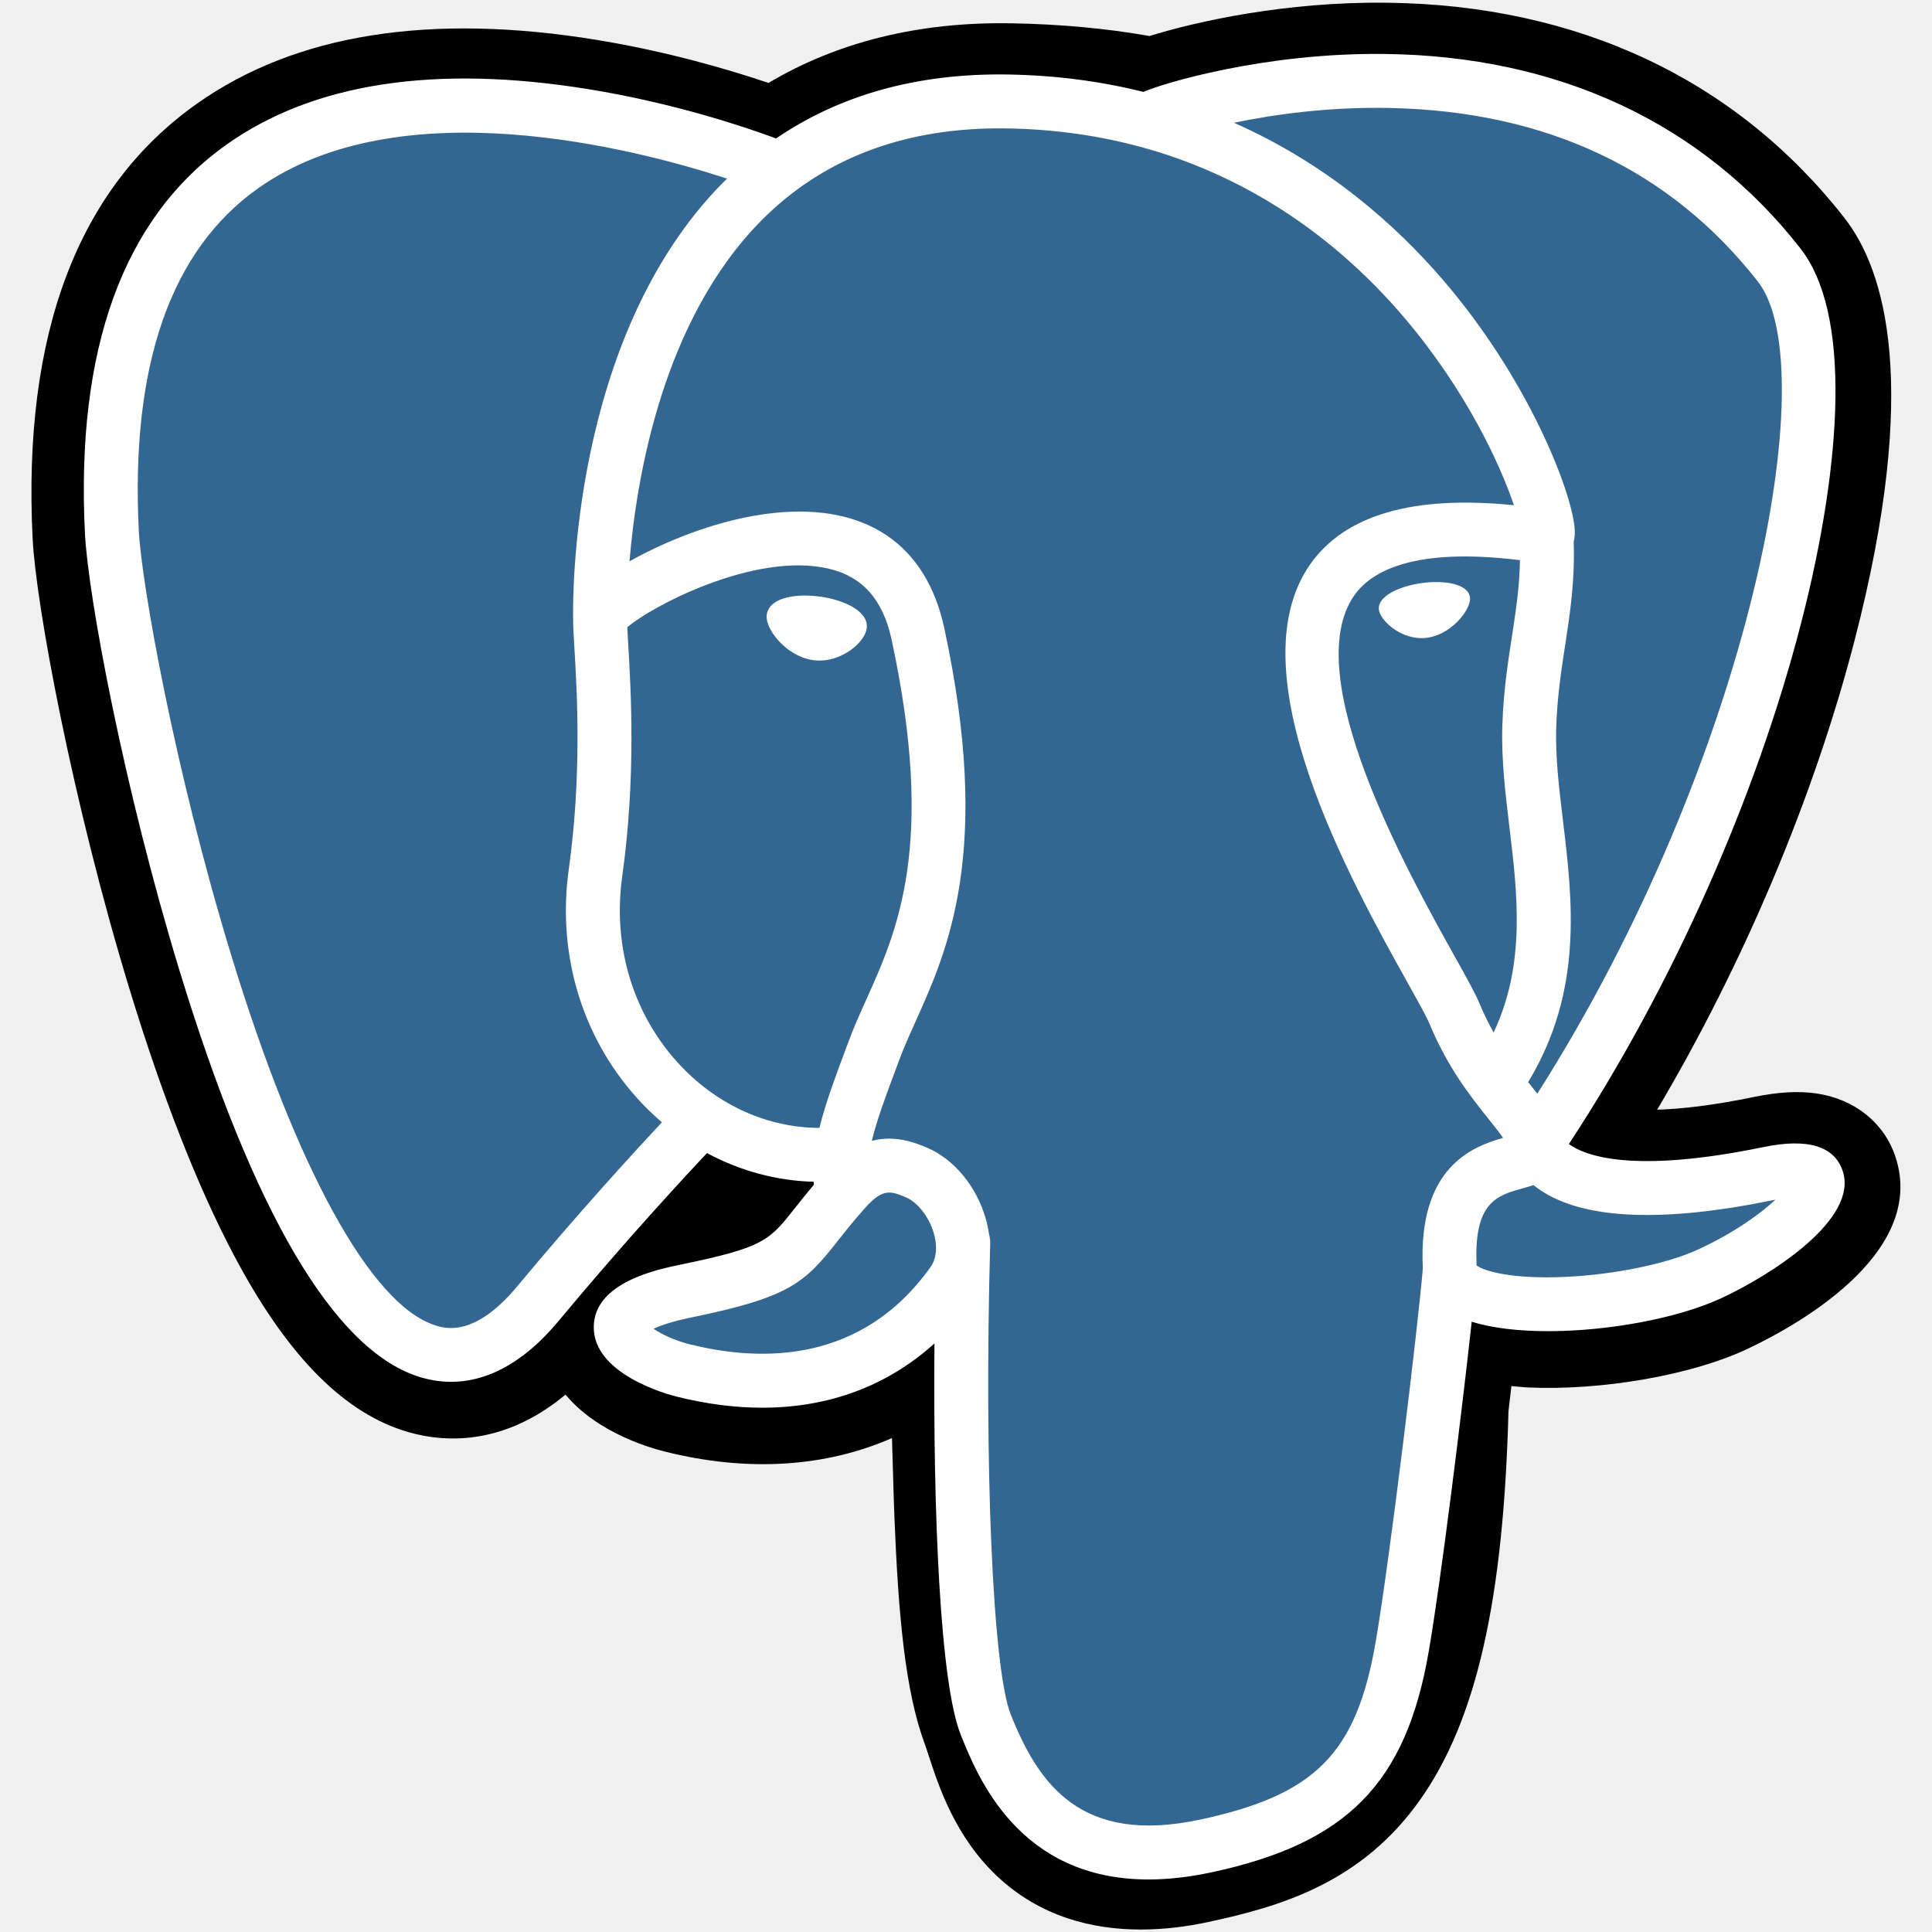
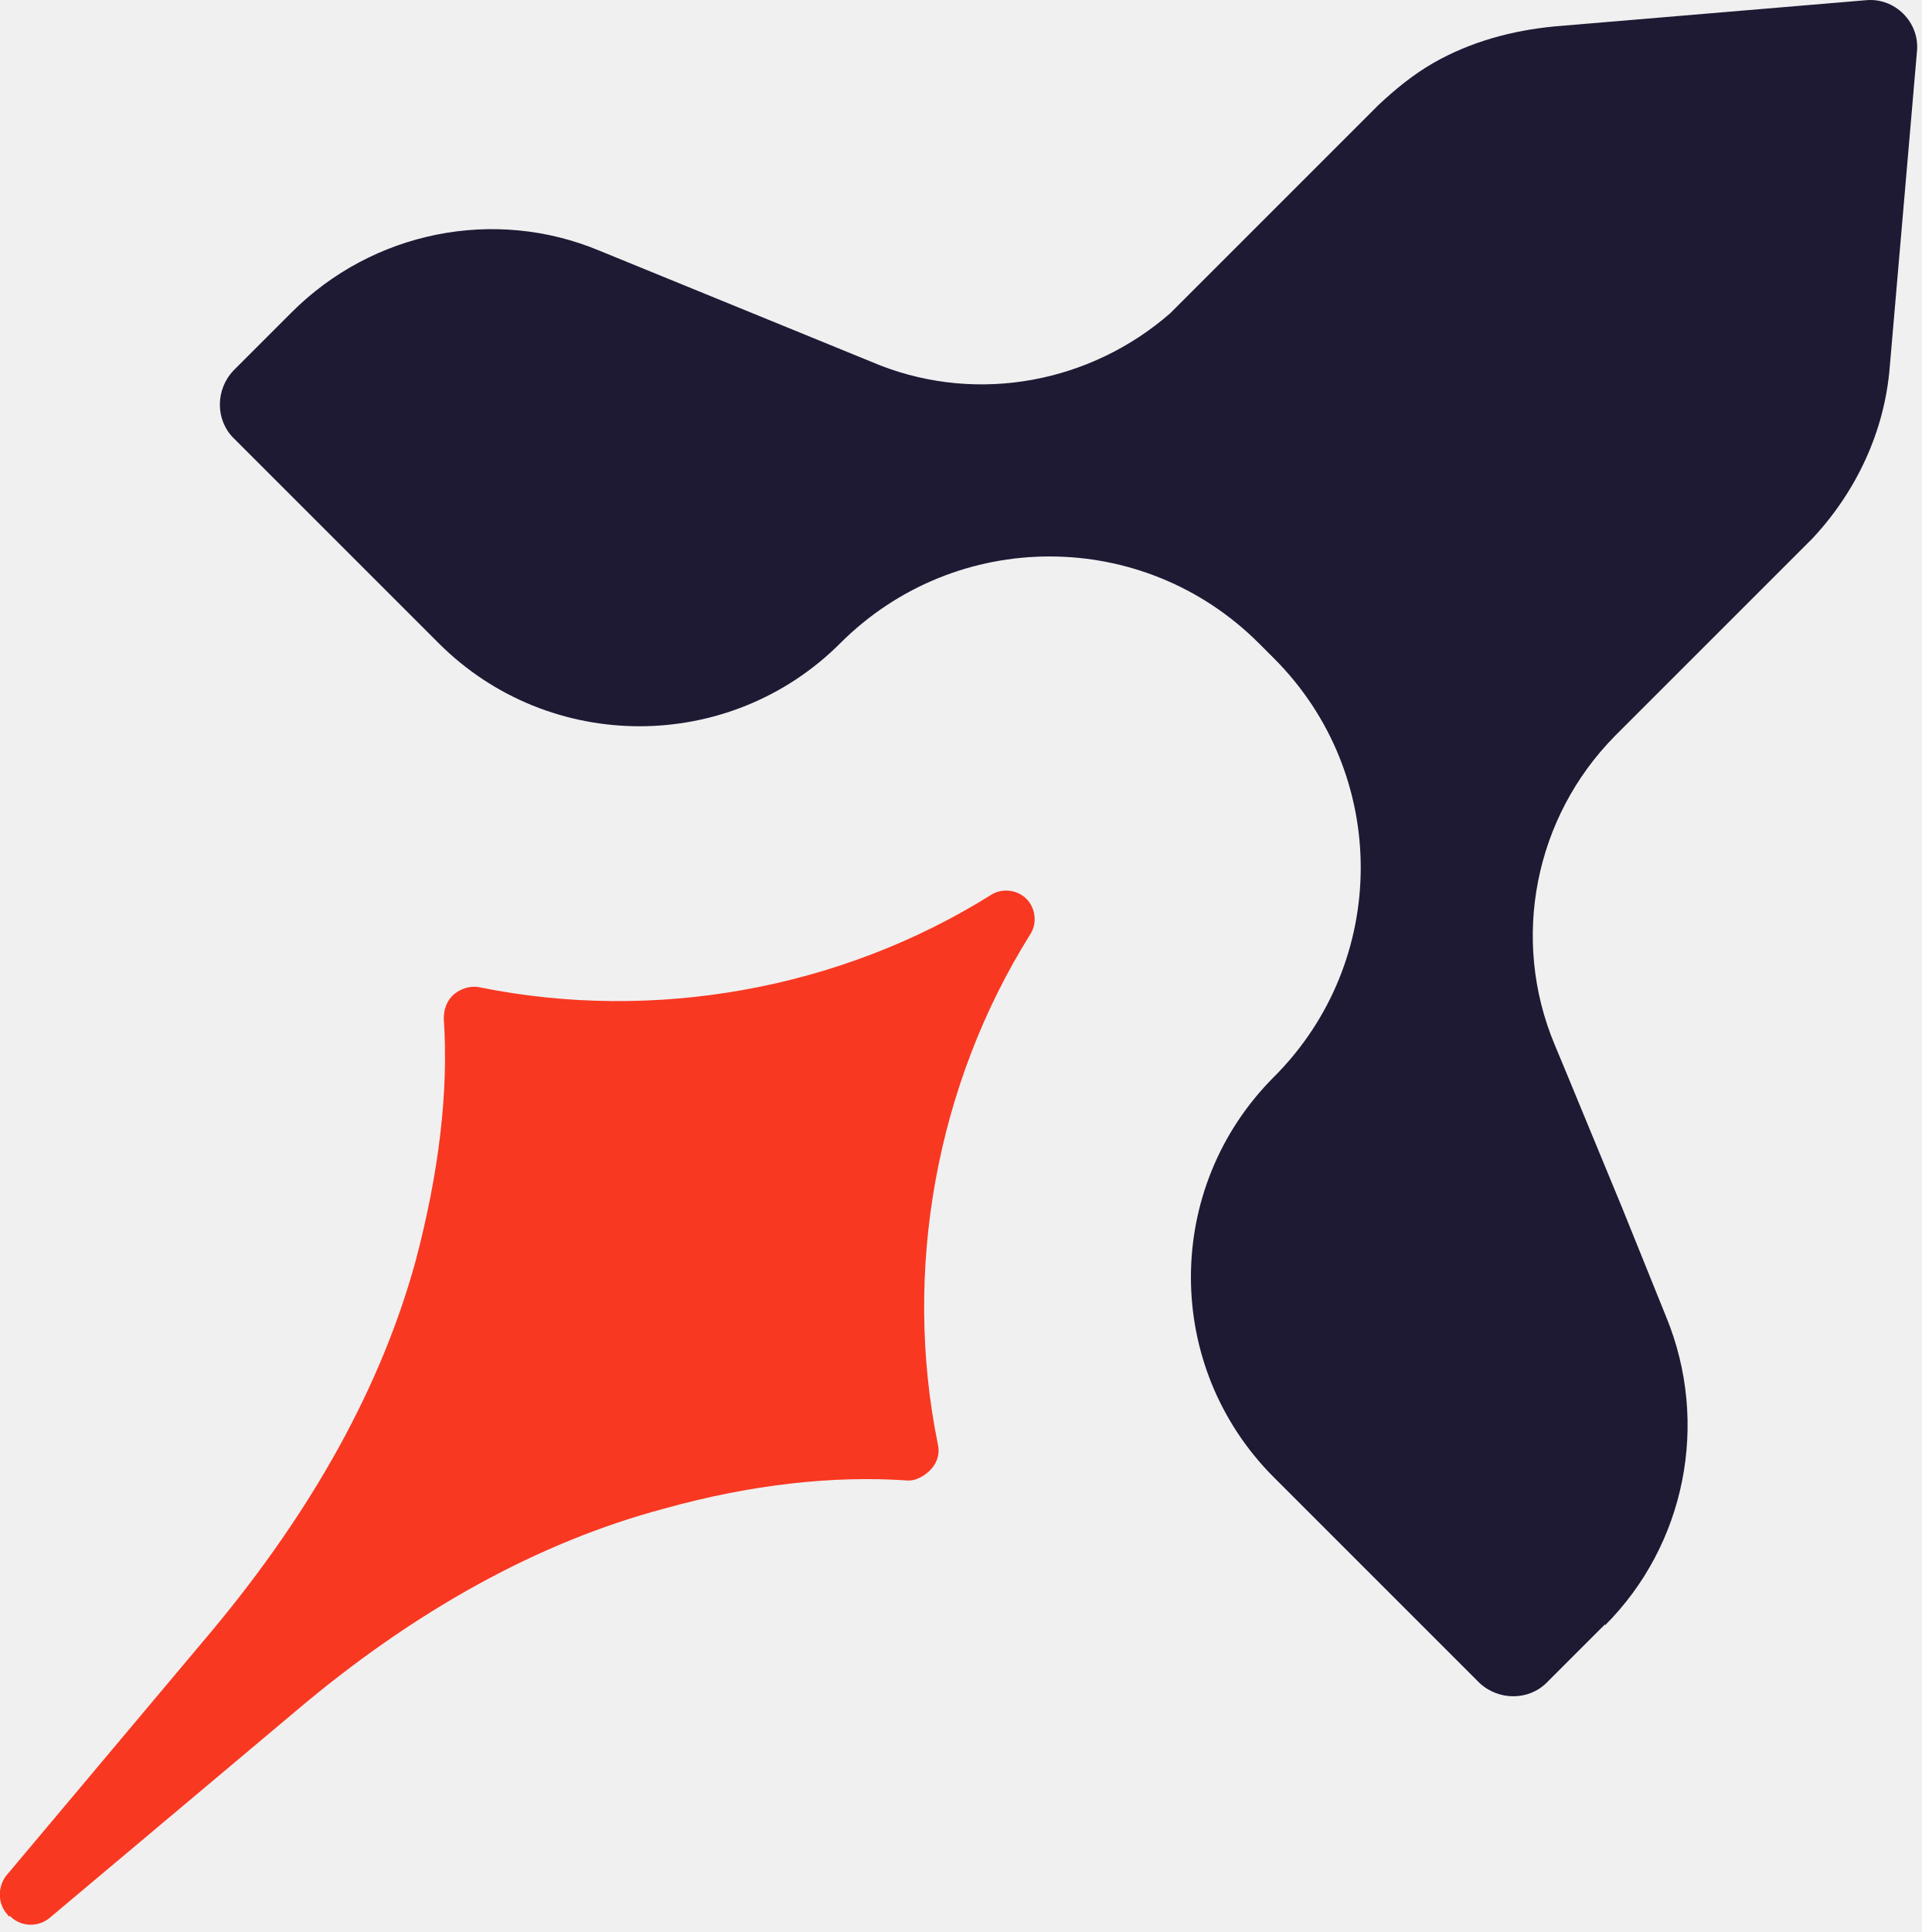
- <svg xmlns="http://www.w3.org/2000/svg" width="800px" height="800px" viewBox="-4 0 264 264" preserveAspectRatio="xMinYMin meet">
-   <path d="M255.008 158.086c-1.535-4.649-5.556-7.887-10.756-8.664-2.452-.366-5.26-.21-8.583.475-5.792 1.195-10.089 1.65-13.225 1.738 11.837-19.985 21.462-42.775 27.003-64.228 8.96-34.689 4.172-50.492-1.423-57.64C233.217 10.847 211.614.683 185.552.372c-13.903-.17-26.108 2.575-32.475 4.549-5.928-1.046-12.302-1.63-18.99-1.738-12.537-.2-23.614 2.533-33.079 8.15-5.24-1.772-13.65-4.27-23.362-5.864-22.842-3.75-41.252-.828-54.718 8.685C6.622 25.672-.937 45.684.461 73.634c.444 8.874 5.408 35.874 13.224 61.48 4.492 14.718 9.282 26.94 14.237 36.33 7.027 13.315 14.546 21.156 22.987 23.972 4.731 1.576 13.327 2.68 22.368-4.85 1.146 1.388 2.675 2.767 4.704 4.048 2.577 1.625 5.728 2.953 8.875 3.74 11.341 2.835 21.964 2.126 31.027-1.848.056 1.612.099 3.152.135 4.482.06 2.157.12 4.272.199 6.25.537 13.374 1.447 23.773 4.143 31.049.148.4.347 1.01.557 1.657 1.345 4.118 3.594 11.012 9.316 16.411 5.925 5.593 13.092 7.308 19.656 7.308 3.292 0 6.433-.432 9.188-1.022 9.82-2.105 20.973-5.311 29.041-16.799 7.628-10.86 11.336-27.217 12.007-52.99.087-.729.167-1.425.244-2.088l.16-1.362 1.797.158.463.031c10.002.456 22.232-1.665 29.743-5.154 5.935-2.754 24.954-12.795 20.476-26.351" />
-   <path d="M237.906 160.722c-29.74 6.135-31.785-3.934-31.785-3.934 31.4-46.593 44.527-105.736 33.2-120.211-30.904-39.485-84.399-20.811-85.292-20.327l-.287.052c-5.876-1.22-12.451-1.946-19.842-2.067-13.456-.22-23.664 3.528-31.41 9.402 0 0-95.43-39.314-90.991 49.444.944 18.882 27.064 142.873 58.218 105.422 11.387-13.695 22.39-25.274 22.39-25.274 5.464 3.63 12.006 5.482 18.864 4.817l.533-.452c-.166 1.7-.09 3.363.213 5.332-8.026 8.967-5.667 10.541-21.711 13.844-16.235 3.346-6.698 9.302-.471 10.86 7.549 1.887 25.013 4.561 36.813-11.958l-.47 1.885c3.144 2.519 5.352 16.383 4.982 28.952-.37 12.568-.617 21.197 1.86 27.937 2.479 6.74 4.948 21.905 26.04 17.386 17.623-3.777 26.756-13.564 28.027-29.89.901-11.606 2.942-9.89 3.07-20.267l1.637-4.912c1.887-15.733.3-20.809 11.157-18.448l2.64.232c7.99.363 18.45-1.286 24.589-4.139 13.218-6.134 21.058-16.377 8.024-13.686h.002" fill="#336791" />
-   <path d="M108.076 81.525c-2.68-.373-5.107-.028-6.335.902-.69.523-.904 1.129-.962 1.546-.154 1.105.62 2.327 1.096 2.957 1.346 1.784 3.312 3.01 5.258 3.28.282.04.563.058.842.058 3.245 0 6.196-2.527 6.456-4.392.325-2.336-3.066-3.893-6.355-4.35M196.86 81.599c-.256-1.831-3.514-2.353-6.606-1.923-3.088.43-6.082 1.824-5.832 3.659.2 1.427 2.777 3.863 5.827 3.863.258 0 .518-.017.78-.054 2.036-.282 3.53-1.575 4.24-2.32 1.08-1.136 1.706-2.402 1.591-3.225" fill="#FFF" />
-   <path d="M247.802 160.025c-1.134-3.429-4.784-4.532-10.848-3.28-18.005 3.716-24.453 1.142-26.57-.417 13.995-21.32 25.508-47.092 31.719-71.137 2.942-11.39 4.567-21.968 4.7-30.59.147-9.463-1.465-16.417-4.789-20.665-13.402-17.125-33.072-26.311-56.882-26.563-16.369-.184-30.199 4.005-32.88 5.183-5.646-1.404-11.801-2.266-18.502-2.376-12.288-.199-22.91 2.743-31.704 8.74-3.82-1.422-13.692-4.811-25.765-6.756-20.872-3.36-37.458-.814-49.294 7.571-14.123 10.006-20.643 27.892-19.38 53.16.425 8.501 5.269 34.653 12.913 59.698 10.062 32.964 21 51.625 32.508 55.464 1.347.449 2.9.763 4.613.763 4.198 0 9.345-1.892 14.7-8.33a529.832 529.832 0 0 1 20.261-22.926c4.524 2.428 9.494 3.784 14.577 3.92.01.133.023.266.035.398a117.66 117.66 0 0 0-2.57 3.175c-3.522 4.471-4.255 5.402-15.592 7.736-3.225.666-11.79 2.431-11.916 8.435-.136 6.56 10.125 9.315 11.294 9.607 4.074 1.02 7.999 1.523 11.742 1.523 9.103 0 17.114-2.992 23.516-8.781-.197 23.386.778 46.43 3.586 53.451 2.3 5.748 7.918 19.795 25.664 19.794 2.604 0 5.47-.303 8.623-.979 18.521-3.97 26.564-12.156 29.675-30.203 1.665-9.645 4.522-32.676 5.866-45.03 2.836.885 6.487 1.29 10.434 1.289 8.232 0 17.731-1.749 23.688-4.514 6.692-3.108 18.768-10.734 16.578-17.36zm-44.106-83.48c-.061 3.647-.563 6.958-1.095 10.414-.573 3.717-1.165 7.56-1.314 12.225-.147 4.54.42 9.26.968 13.825 1.108 9.22 2.245 18.712-2.156 28.078a36.508 36.508 0 0 1-1.95-4.009c-.547-1.326-1.735-3.456-3.38-6.404-6.399-11.476-21.384-38.35-13.713-49.316 2.285-3.264 8.084-6.62 22.64-4.813zm-17.644-61.787c21.334.471 38.21 8.452 50.158 23.72 9.164 11.711-.927 64.998-30.14 110.969a171.33 171.33 0 0 0-.886-1.117l-.37-.462c7.549-12.467 6.073-24.802 4.759-35.738-.54-4.488-1.05-8.727-.92-12.709.134-4.22.692-7.84 1.232-11.34.663-4.313 1.338-8.776 1.152-14.037.139-.552.195-1.204.122-1.978-.475-5.045-6.235-20.144-17.975-33.81-6.422-7.475-15.787-15.84-28.574-21.482 5.5-1.14 13.021-2.203 21.442-2.016zM66.674 175.778c-5.9 7.094-9.974 5.734-11.314 5.288-8.73-2.912-18.86-21.364-27.791-50.624-7.728-25.318-12.244-50.777-12.602-57.916-1.128-22.578 4.345-38.313 16.268-46.769 19.404-13.76 51.306-5.524 64.125-1.347-.184.182-.376.352-.558.537-21.036 21.244-20.537 57.54-20.485 59.759-.002.856.07 2.068.168 3.735.362 6.105 1.036 17.467-.764 30.334-1.672 11.957 2.014 23.66 10.111 32.109a36.275 36.275 0 0 0 2.617 2.468c-3.604 3.86-11.437 12.396-19.775 22.426zm22.479-29.993c-6.526-6.81-9.49-16.282-8.133-25.99 1.9-13.592 1.199-25.43.822-31.79-.053-.89-.1-1.67-.127-2.285 3.073-2.725 17.314-10.355 27.47-8.028 4.634 1.061 7.458 4.217 8.632 9.645 6.076 28.103.804 39.816-3.432 49.229-.873 1.939-1.698 3.772-2.402 5.668l-.546 1.466c-1.382 3.706-2.668 7.152-3.465 10.424-6.938-.02-13.687-2.984-18.819-8.34zm1.065 37.9c-2.026-.506-3.848-1.385-4.917-2.114.893-.42 2.482-.992 5.238-1.56 13.337-2.745 15.397-4.683 19.895-10.394 1.031-1.31 2.2-2.794 3.819-4.602l.002-.002c2.411-2.7 3.514-2.242 5.514-1.412 1.621.67 3.2 2.702 3.84 4.938.303 1.056.643 3.06-.47 4.62-9.396 13.156-23.088 12.987-32.921 10.526zm69.799 64.952c-16.316 3.496-22.093-4.829-25.9-14.346-2.457-6.144-3.665-33.85-2.808-64.447.011-.407-.047-.8-.159-1.17a15.444 15.444 0 0 0-.456-2.162c-1.274-4.452-4.379-8.176-8.104-9.72-1.48-.613-4.196-1.738-7.46-.903.696-2.868 1.903-6.107 3.212-9.614l.549-1.475c.618-1.663 1.394-3.386 2.214-5.21 4.433-9.848 10.504-23.337 3.915-53.81-2.468-11.414-10.71-16.988-23.204-15.693-7.49.775-14.343 3.797-17.761 5.53-.735.372-1.407.732-2.035 1.082.954-11.5 4.558-32.992 18.04-46.59 8.489-8.56 19.794-12.788 33.568-12.56 27.14.444 44.544 14.372 54.366 25.979 8.464 10.001 13.047 20.076 14.876 25.51-13.755-1.399-23.11 1.316-27.852 8.096-10.317 14.748 5.644 43.372 13.315 57.129 1.407 2.521 2.621 4.7 3.003 5.626 2.498 6.054 5.732 10.096 8.093 13.046.724.904 1.426 1.781 1.96 2.547-4.166 1.201-11.649 3.976-10.967 17.847-.55 6.96-4.461 39.546-6.448 51.059-2.623 15.21-8.22 20.875-23.957 24.25zm68.104-77.936c-4.26 1.977-11.389 3.46-18.161 3.779-7.48.35-11.288-.838-12.184-1.569-.42-8.644 2.797-9.547 6.202-10.503.535-.15 1.057-.297 1.561-.473.313.255.656.508 1.032.756 6.012 3.968 16.735 4.396 31.874 1.271l.166-.033c-2.042 1.909-5.536 4.471-10.49 6.772z" fill="#FFF" />
+ <svg xmlns="http://www.w3.org/2000/svg" width="191" height="192" viewBox="0 0 191 192" fill="none">
+   <path d="M159.5 161.424L153.7 167.224C151.9 169.024 148.9 169.024 147 167.224L126.6 146.824C115.6 135.824 115.6 118.024 126.6 107.024C138.1 95.525 138.1 76.924 126.6 65.424L125.1 63.925C113.6 52.425 95 52.425 83.5 63.925C72.5 74.924 54.6 74.924 43.6 63.925L23.2 43.525C21.4 41.724 21.4 38.724 23.2 36.825L29 31.024C37 23.024 49.1 20.524 59.6 24.924L87.5 36.325C97.3 40.124 108.4 38.025 116.3 31.125L137 10.425C138.6 8.924 140.4 7.424 142.5 6.224C146.2 4.124 150.3 3.024 154.5 2.624L185.4 0.024C188.3 -0.276 190.8 2.224 190.5 5.124L187.8 36.425C187.3 42.825 184.5 48.825 180.1 53.525L160.5 73.124C152.5 81.225 150.1 93.325 154.5 103.824L155.5 106.224L161.2 120.024L165.6 130.924C169.9 141.424 167.5 153.524 159.5 161.524V161.424Z" fill="#1E1A34" />
+   <path d="M0.8 190.325C-0.2 189.325 -0.3 187.625 0.6 186.425L21.1 162.024C31.1 150.024 37.9 137.725 41.3 125.325C43.6 116.625 44.6 108.525 44.1 101.225C44.1 100.325 44.4 99.424 45.1 98.825C45.8 98.225 46.8 97.924 47.7 98.124C65 101.625 83.5 98.325 98.5 88.924C99.6 88.225 101.1 88.424 102 89.325C102.9 90.225 103.1 91.725 102.4 92.825C93 107.825 89.7 126.325 93.2 143.525C93.4 144.325 93.2 145.225 92.6 145.925C92 146.625 91 147.225 90.1 147.125C82.8 146.625 74.6 147.525 66 149.925C53.6 153.225 41.2 160.025 29.3 170.125L4.9 190.625C3.8 191.525 2.1 191.525 1 190.425H0.8V190.325Z" fill="#F93822" />
</svg>
